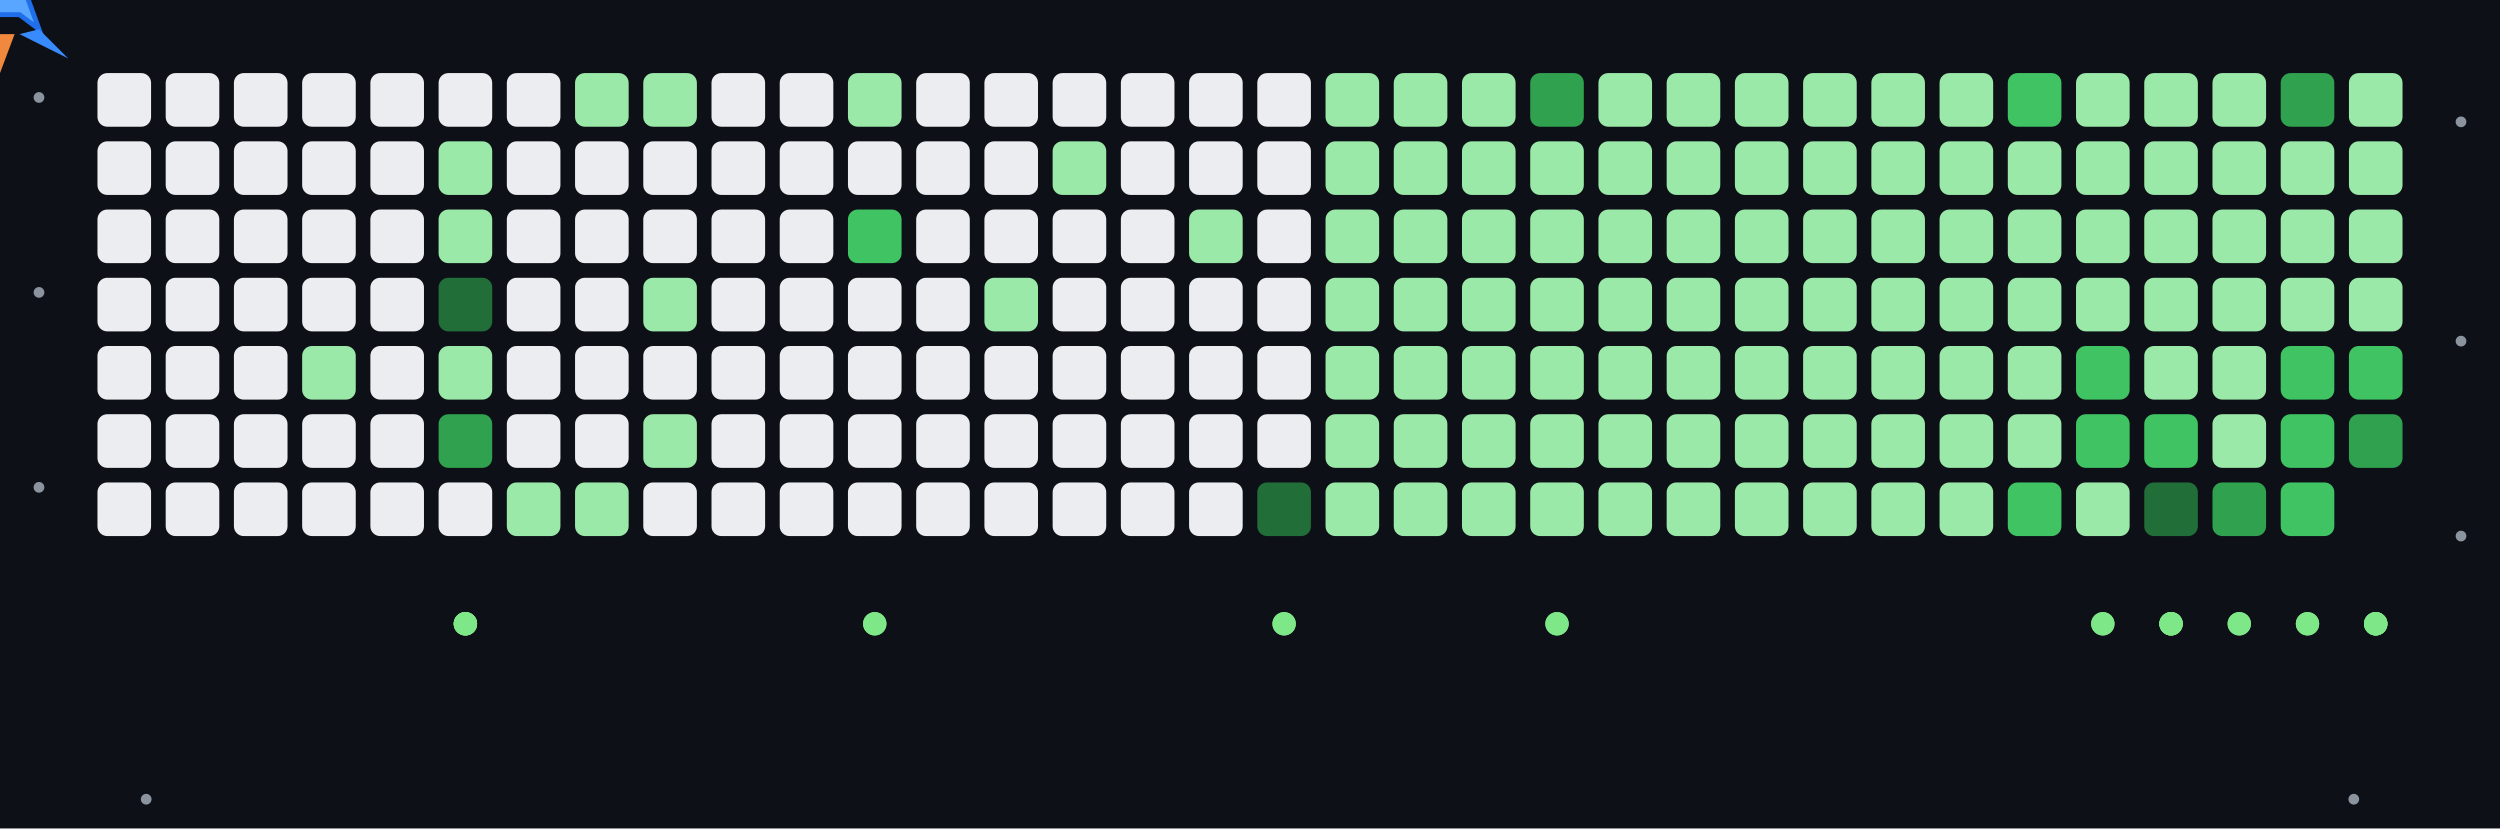
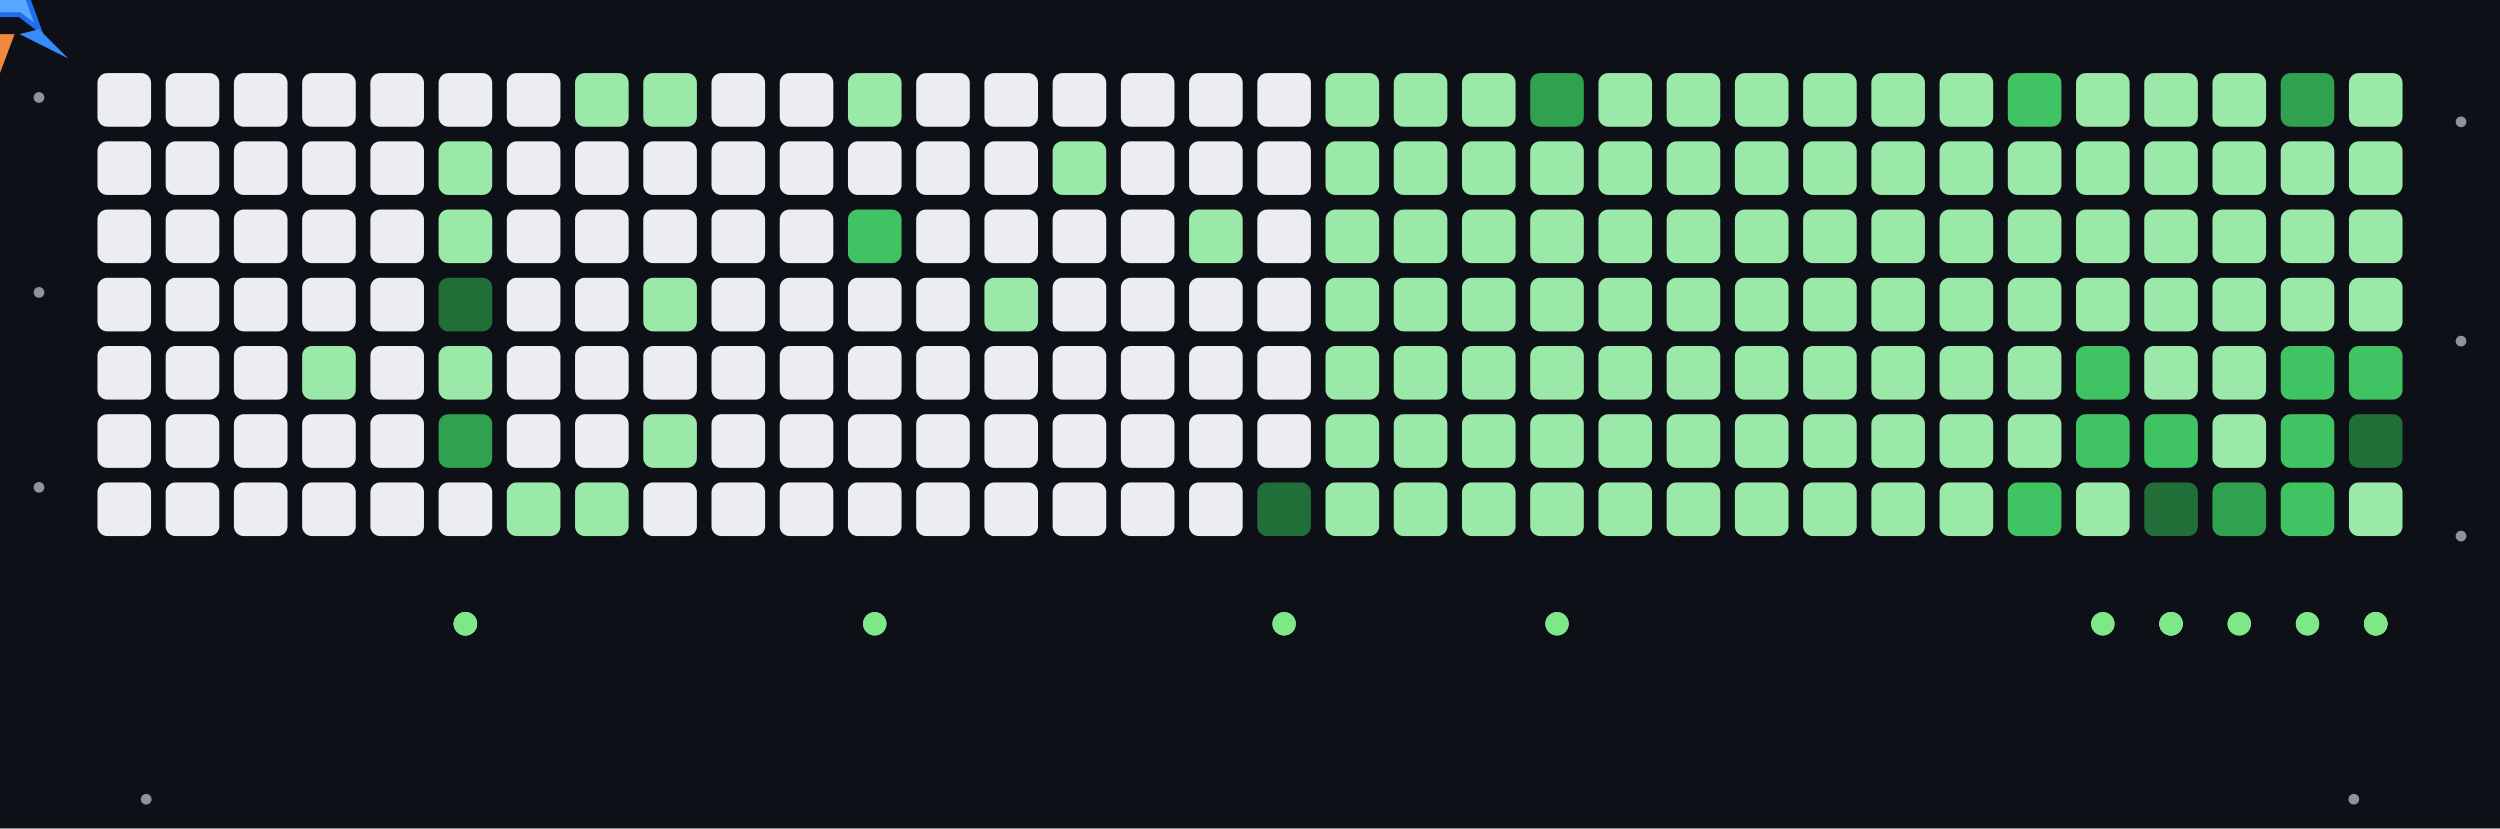
<svg xmlns="http://www.w3.org/2000/svg" viewBox="0 0 513 170">
  <rect x="0" y="0" width="513" height="170" fill="#0d1117" />
  <circle cx="8" cy="20" r="1.1" fill="#8b949e">
    <animate attributeName="opacity" values="0.2;1;0.2" dur="1.2s" repeatCount="indefinite" />
  </circle>
  <circle cx="8" cy="60" r="1.1" fill="#8b949e">
    <animate attributeName="opacity" values="0.2;1;0.2" dur="1.6s" repeatCount="indefinite" />
  </circle>
  <circle cx="8" cy="100" r="1.1" fill="#8b949e">
    <animate attributeName="opacity" values="0.2;1;0.2" dur="2s" repeatCount="indefinite" />
  </circle>
  <circle cx="505" cy="25" r="1.1" fill="#8b949e">
    <animate attributeName="opacity" values="0.2;1;0.2" dur="1.2s" repeatCount="indefinite" />
  </circle>
  <circle cx="505" cy="70" r="1.1" fill="#8b949e">
    <animate attributeName="opacity" values="0.2;1;0.2" dur="1.6s" repeatCount="indefinite" />
  </circle>
  <circle cx="505" cy="110" r="1.1" fill="#8b949e">
    <animate attributeName="opacity" values="0.2;1;0.2" dur="2s" repeatCount="indefinite" />
  </circle>
  <circle cx="30" cy="164" r="1.1" fill="#8b949e">
    <animate attributeName="opacity" values="0.2;1;0.2" dur="1.2s" repeatCount="indefinite" />
  </circle>
  <circle cx="483" cy="164" r="1.1" fill="#8b949e">
    <animate attributeName="opacity" values="0.2;1;0.2" dur="1.6s" repeatCount="indefinite" />
  </circle>
  <g id="grid">
    <rect x="20.00" y="15.00" width="11" height="11" rx="2" ry="2" fill="#ebedf0" />
    <rect x="20.00" y="29.00" width="11" height="11" rx="2" ry="2" fill="#ebedf0" />
    <rect x="20.00" y="43.00" width="11" height="11" rx="2" ry="2" fill="#ebedf0" />
    <rect x="20.00" y="57.00" width="11" height="11" rx="2" ry="2" fill="#ebedf0" />
    <rect x="20.00" y="71.00" width="11" height="11" rx="2" ry="2" fill="#ebedf0" />
    <rect x="20.00" y="85.00" width="11" height="11" rx="2" ry="2" fill="#ebedf0" />
    <rect x="20.00" y="99.00" width="11" height="11" rx="2" ry="2" fill="#ebedf0" />
    <rect x="34.00" y="15.00" width="11" height="11" rx="2" ry="2" fill="#ebedf0" />
    <rect x="34.00" y="29.00" width="11" height="11" rx="2" ry="2" fill="#ebedf0" />
    <rect x="34.00" y="43.00" width="11" height="11" rx="2" ry="2" fill="#ebedf0" />
    <rect x="34.00" y="57.00" width="11" height="11" rx="2" ry="2" fill="#ebedf0" />
    <rect x="34.00" y="71.00" width="11" height="11" rx="2" ry="2" fill="#ebedf0" />
    <rect x="34.00" y="85.00" width="11" height="11" rx="2" ry="2" fill="#ebedf0" />
    <rect x="34.00" y="99.00" width="11" height="11" rx="2" ry="2" fill="#ebedf0" />
    <rect x="48.00" y="15.00" width="11" height="11" rx="2" ry="2" fill="#ebedf0" />
    <rect x="48.00" y="29.00" width="11" height="11" rx="2" ry="2" fill="#ebedf0" />
    <rect x="48.00" y="43.00" width="11" height="11" rx="2" ry="2" fill="#ebedf0" />
    <rect x="48.00" y="57.00" width="11" height="11" rx="2" ry="2" fill="#ebedf0" />
    <rect x="48.00" y="71.00" width="11" height="11" rx="2" ry="2" fill="#ebedf0" />
    <rect x="48.00" y="85.00" width="11" height="11" rx="2" ry="2" fill="#ebedf0" />
    <rect x="48.00" y="99.00" width="11" height="11" rx="2" ry="2" fill="#ebedf0" />
    <rect x="62.00" y="15.00" width="11" height="11" rx="2" ry="2" fill="#ebedf0" />
    <rect x="62.00" y="29.00" width="11" height="11" rx="2" ry="2" fill="#ebedf0" />
    <rect x="62.00" y="43.00" width="11" height="11" rx="2" ry="2" fill="#ebedf0" />
    <rect x="62.00" y="57.00" width="11" height="11" rx="2" ry="2" fill="#ebedf0" />
    <rect x="62.00" y="71.00" width="11" height="11" rx="2" ry="2" fill="#9be9a8" />
    <rect x="62.00" y="85.00" width="11" height="11" rx="2" ry="2" fill="#ebedf0" />
    <rect x="62.00" y="99.00" width="11" height="11" rx="2" ry="2" fill="#ebedf0" />
    <rect x="76.00" y="15.00" width="11" height="11" rx="2" ry="2" fill="#ebedf0" />
    <rect x="76.00" y="29.00" width="11" height="11" rx="2" ry="2" fill="#ebedf0" />
    <rect x="76.00" y="43.00" width="11" height="11" rx="2" ry="2" fill="#ebedf0" />
    <rect x="76.00" y="57.00" width="11" height="11" rx="2" ry="2" fill="#ebedf0" />
    <rect x="76.00" y="71.00" width="11" height="11" rx="2" ry="2" fill="#ebedf0" />
    <rect x="76.00" y="85.00" width="11" height="11" rx="2" ry="2" fill="#ebedf0" />
    <rect x="76.00" y="99.00" width="11" height="11" rx="2" ry="2" fill="#ebedf0" />
    <rect x="90.00" y="15.00" width="11" height="11" rx="2" ry="2" fill="#ebedf0" />
    <rect x="90.00" y="29.00" width="11" height="11" rx="2" ry="2" fill="#9be9a8" />
    <rect x="90.00" y="43.00" width="11" height="11" rx="2" ry="2" fill="#9be9a8" />
    <rect x="90.00" y="57.00" width="11" height="11" rx="2" ry="2" fill="#216e39">
      <animate attributeName="fill" dur="20s" repeatCount="indefinite" keyTimes="0;0.09;0.096;0.91;0.916;1" values="#216e39;#216e39;#39d353;#216e39;#39d353;#216e39" />
    </rect>
    <rect x="90.00" y="71.00" width="11" height="11" rx="2" ry="2" fill="#9be9a8" />
    <rect x="90.00" y="85.00" width="11" height="11" rx="2" ry="2" fill="#30a14e">
      <animate attributeName="fill" dur="20s" repeatCount="indefinite" keyTimes="0;0.09;0.096;0.91;0.916;1" values="#30a14e;#30a14e;#39d353;#30a14e;#39d353;#30a14e" />
    </rect>
    <rect x="90.00" y="99.00" width="11" height="11" rx="2" ry="2" fill="#ebedf0" />
    <rect x="104.00" y="15.00" width="11" height="11" rx="2" ry="2" fill="#ebedf0" />
    <rect x="104.00" y="29.00" width="11" height="11" rx="2" ry="2" fill="#ebedf0" />
    <rect x="104.00" y="43.00" width="11" height="11" rx="2" ry="2" fill="#ebedf0" />
    <rect x="104.00" y="57.00" width="11" height="11" rx="2" ry="2" fill="#ebedf0" />
    <rect x="104.00" y="71.00" width="11" height="11" rx="2" ry="2" fill="#ebedf0" />
    <rect x="104.00" y="85.00" width="11" height="11" rx="2" ry="2" fill="#ebedf0" />
    <rect x="104.00" y="99.00" width="11" height="11" rx="2" ry="2" fill="#9be9a8" />
    <rect x="118.00" y="15.00" width="11" height="11" rx="2" ry="2" fill="#9be9a8" />
    <rect x="118.00" y="29.00" width="11" height="11" rx="2" ry="2" fill="#ebedf0" />
    <rect x="118.00" y="43.00" width="11" height="11" rx="2" ry="2" fill="#ebedf0" />
    <rect x="118.00" y="57.00" width="11" height="11" rx="2" ry="2" fill="#ebedf0" />
    <rect x="118.00" y="71.00" width="11" height="11" rx="2" ry="2" fill="#ebedf0" />
    <rect x="118.00" y="85.00" width="11" height="11" rx="2" ry="2" fill="#ebedf0" />
    <rect x="118.00" y="99.00" width="11" height="11" rx="2" ry="2" fill="#9be9a8" />
    <rect x="132.00" y="15.00" width="11" height="11" rx="2" ry="2" fill="#9be9a8" />
    <rect x="132.00" y="29.00" width="11" height="11" rx="2" ry="2" fill="#ebedf0" />
    <rect x="132.00" y="43.00" width="11" height="11" rx="2" ry="2" fill="#ebedf0" />
    <rect x="132.00" y="57.00" width="11" height="11" rx="2" ry="2" fill="#9be9a8" />
    <rect x="132.00" y="71.00" width="11" height="11" rx="2" ry="2" fill="#ebedf0" />
    <rect x="132.00" y="85.00" width="11" height="11" rx="2" ry="2" fill="#9be9a8" />
    <rect x="132.00" y="99.00" width="11" height="11" rx="2" ry="2" fill="#ebedf0" />
    <rect x="146.00" y="15.00" width="11" height="11" rx="2" ry="2" fill="#ebedf0" />
    <rect x="146.00" y="29.00" width="11" height="11" rx="2" ry="2" fill="#ebedf0" />
    <rect x="146.00" y="43.00" width="11" height="11" rx="2" ry="2" fill="#ebedf0" />
    <rect x="146.00" y="57.00" width="11" height="11" rx="2" ry="2" fill="#ebedf0" />
    <rect x="146.00" y="71.00" width="11" height="11" rx="2" ry="2" fill="#ebedf0" />
    <rect x="146.00" y="85.00" width="11" height="11" rx="2" ry="2" fill="#ebedf0" />
    <rect x="146.00" y="99.00" width="11" height="11" rx="2" ry="2" fill="#ebedf0" />
    <rect x="160.00" y="15.00" width="11" height="11" rx="2" ry="2" fill="#ebedf0" />
    <rect x="160.00" y="29.00" width="11" height="11" rx="2" ry="2" fill="#ebedf0" />
    <rect x="160.00" y="43.00" width="11" height="11" rx="2" ry="2" fill="#ebedf0" />
    <rect x="160.00" y="57.00" width="11" height="11" rx="2" ry="2" fill="#ebedf0" />
    <rect x="160.00" y="71.00" width="11" height="11" rx="2" ry="2" fill="#ebedf0" />
    <rect x="160.00" y="85.00" width="11" height="11" rx="2" ry="2" fill="#ebedf0" />
    <rect x="160.00" y="99.00" width="11" height="11" rx="2" ry="2" fill="#ebedf0" />
    <rect x="174.00" y="15.00" width="11" height="11" rx="2" ry="2" fill="#9be9a8" />
    <rect x="174.00" y="29.00" width="11" height="11" rx="2" ry="2" fill="#ebedf0" />
    <rect x="174.00" y="43.00" width="11" height="11" rx="2" ry="2" fill="#40c463">
      <animate attributeName="fill" dur="20s" repeatCount="indefinite" keyTimes="0;0.173;0.179;0.827;0.833;1" values="#40c463;#40c463;#39d353;#40c463;#39d353;#40c463" />
    </rect>
    <rect x="174.00" y="57.00" width="11" height="11" rx="2" ry="2" fill="#ebedf0" />
    <rect x="174.00" y="71.00" width="11" height="11" rx="2" ry="2" fill="#ebedf0" />
    <rect x="174.00" y="85.00" width="11" height="11" rx="2" ry="2" fill="#ebedf0" />
    <rect x="174.00" y="99.00" width="11" height="11" rx="2" ry="2" fill="#ebedf0" />
    <rect x="188.00" y="15.00" width="11" height="11" rx="2" ry="2" fill="#ebedf0" />
    <rect x="188.00" y="29.00" width="11" height="11" rx="2" ry="2" fill="#ebedf0" />
    <rect x="188.00" y="43.00" width="11" height="11" rx="2" ry="2" fill="#ebedf0" />
    <rect x="188.00" y="57.00" width="11" height="11" rx="2" ry="2" fill="#ebedf0" />
    <rect x="188.00" y="71.00" width="11" height="11" rx="2" ry="2" fill="#ebedf0" />
    <rect x="188.00" y="85.00" width="11" height="11" rx="2" ry="2" fill="#ebedf0" />
    <rect x="188.00" y="99.00" width="11" height="11" rx="2" ry="2" fill="#ebedf0" />
    <rect x="202.00" y="15.00" width="11" height="11" rx="2" ry="2" fill="#ebedf0" />
    <rect x="202.00" y="29.00" width="11" height="11" rx="2" ry="2" fill="#ebedf0" />
    <rect x="202.00" y="43.00" width="11" height="11" rx="2" ry="2" fill="#ebedf0" />
    <rect x="202.00" y="57.00" width="11" height="11" rx="2" ry="2" fill="#9be9a8" />
    <rect x="202.00" y="71.00" width="11" height="11" rx="2" ry="2" fill="#ebedf0" />
    <rect x="202.00" y="85.00" width="11" height="11" rx="2" ry="2" fill="#ebedf0" />
    <rect x="202.00" y="99.00" width="11" height="11" rx="2" ry="2" fill="#ebedf0" />
    <rect x="216.00" y="15.00" width="11" height="11" rx="2" ry="2" fill="#ebedf0" />
    <rect x="216.00" y="29.00" width="11" height="11" rx="2" ry="2" fill="#9be9a8" />
    <rect x="216.00" y="43.00" width="11" height="11" rx="2" ry="2" fill="#ebedf0" />
    <rect x="216.00" y="57.00" width="11" height="11" rx="2" ry="2" fill="#ebedf0" />
    <rect x="216.00" y="71.00" width="11" height="11" rx="2" ry="2" fill="#ebedf0" />
    <rect x="216.00" y="85.00" width="11" height="11" rx="2" ry="2" fill="#ebedf0" />
    <rect x="216.00" y="99.00" width="11" height="11" rx="2" ry="2" fill="#ebedf0" />
    <rect x="230.00" y="15.00" width="11" height="11" rx="2" ry="2" fill="#ebedf0" />
    <rect x="230.00" y="29.00" width="11" height="11" rx="2" ry="2" fill="#ebedf0" />
    <rect x="230.00" y="43.00" width="11" height="11" rx="2" ry="2" fill="#ebedf0" />
    <rect x="230.00" y="57.00" width="11" height="11" rx="2" ry="2" fill="#ebedf0" />
    <rect x="230.00" y="71.00" width="11" height="11" rx="2" ry="2" fill="#ebedf0" />
    <rect x="230.00" y="85.00" width="11" height="11" rx="2" ry="2" fill="#ebedf0" />
    <rect x="230.00" y="99.00" width="11" height="11" rx="2" ry="2" fill="#ebedf0" />
    <rect x="244.00" y="15.00" width="11" height="11" rx="2" ry="2" fill="#ebedf0" />
    <rect x="244.00" y="29.00" width="11" height="11" rx="2" ry="2" fill="#ebedf0" />
    <rect x="244.00" y="43.00" width="11" height="11" rx="2" ry="2" fill="#9be9a8" />
    <rect x="244.00" y="57.00" width="11" height="11" rx="2" ry="2" fill="#ebedf0" />
    <rect x="244.00" y="71.00" width="11" height="11" rx="2" ry="2" fill="#ebedf0" />
    <rect x="244.00" y="85.00" width="11" height="11" rx="2" ry="2" fill="#ebedf0" />
    <rect x="244.00" y="99.00" width="11" height="11" rx="2" ry="2" fill="#ebedf0" />
    <rect x="258.00" y="15.00" width="11" height="11" rx="2" ry="2" fill="#ebedf0" />
    <rect x="258.00" y="29.00" width="11" height="11" rx="2" ry="2" fill="#ebedf0" />
    <rect x="258.00" y="43.00" width="11" height="11" rx="2" ry="2" fill="#ebedf0" />
    <rect x="258.00" y="57.00" width="11" height="11" rx="2" ry="2" fill="#ebedf0" />
    <rect x="258.00" y="71.00" width="11" height="11" rx="2" ry="2" fill="#ebedf0" />
    <rect x="258.00" y="85.00" width="11" height="11" rx="2" ry="2" fill="#ebedf0" />
    <rect x="258.00" y="99.00" width="11" height="11" rx="2" ry="2" fill="#216e39">
      <animate attributeName="fill" dur="20s" repeatCount="indefinite" keyTimes="0;0.257;0.263;0.743;0.749;1" values="#216e39;#216e39;#39d353;#216e39;#39d353;#216e39" />
    </rect>
    <rect x="272.00" y="15.00" width="11" height="11" rx="2" ry="2" fill="#9be9a8" />
    <rect x="272.00" y="29.00" width="11" height="11" rx="2" ry="2" fill="#9be9a8" />
    <rect x="272.00" y="43.00" width="11" height="11" rx="2" ry="2" fill="#9be9a8" />
    <rect x="272.00" y="57.00" width="11" height="11" rx="2" ry="2" fill="#9be9a8" />
    <rect x="272.00" y="71.00" width="11" height="11" rx="2" ry="2" fill="#9be9a8" />
    <rect x="272.00" y="85.00" width="11" height="11" rx="2" ry="2" fill="#9be9a8" />
    <rect x="272.00" y="99.00" width="11" height="11" rx="2" ry="2" fill="#9be9a8" />
    <rect x="286.00" y="15.00" width="11" height="11" rx="2" ry="2" fill="#9be9a8" />
    <rect x="286.00" y="29.00" width="11" height="11" rx="2" ry="2" fill="#9be9a8" />
    <rect x="286.00" y="43.00" width="11" height="11" rx="2" ry="2" fill="#9be9a8" />
    <rect x="286.00" y="57.00" width="11" height="11" rx="2" ry="2" fill="#9be9a8" />
    <rect x="286.00" y="71.00" width="11" height="11" rx="2" ry="2" fill="#9be9a8" />
    <rect x="286.00" y="85.00" width="11" height="11" rx="2" ry="2" fill="#9be9a8" />
    <rect x="286.00" y="99.00" width="11" height="11" rx="2" ry="2" fill="#9be9a8" />
    <rect x="300.00" y="15.00" width="11" height="11" rx="2" ry="2" fill="#9be9a8" />
    <rect x="300.00" y="29.00" width="11" height="11" rx="2" ry="2" fill="#9be9a8" />
    <rect x="300.00" y="43.00" width="11" height="11" rx="2" ry="2" fill="#9be9a8" />
    <rect x="300.00" y="57.00" width="11" height="11" rx="2" ry="2" fill="#9be9a8" />
    <rect x="300.00" y="71.00" width="11" height="11" rx="2" ry="2" fill="#9be9a8" />
    <rect x="300.00" y="85.00" width="11" height="11" rx="2" ry="2" fill="#9be9a8" />
    <rect x="300.00" y="99.00" width="11" height="11" rx="2" ry="2" fill="#9be9a8" />
    <rect x="314.00" y="15.00" width="11" height="11" rx="2" ry="2" fill="#30a14e">
      <animate attributeName="fill" dur="20s" repeatCount="indefinite" keyTimes="0;0.313;0.319;0.687;0.693;1" values="#30a14e;#30a14e;#39d353;#30a14e;#39d353;#30a14e" />
    </rect>
    <rect x="314.00" y="29.00" width="11" height="11" rx="2" ry="2" fill="#9be9a8" />
    <rect x="314.00" y="43.00" width="11" height="11" rx="2" ry="2" fill="#9be9a8" />
    <rect x="314.00" y="57.00" width="11" height="11" rx="2" ry="2" fill="#9be9a8" />
    <rect x="314.00" y="71.00" width="11" height="11" rx="2" ry="2" fill="#9be9a8" />
    <rect x="314.00" y="85.00" width="11" height="11" rx="2" ry="2" fill="#9be9a8" />
    <rect x="314.00" y="99.00" width="11" height="11" rx="2" ry="2" fill="#9be9a8" />
    <rect x="328.00" y="15.00" width="11" height="11" rx="2" ry="2" fill="#9be9a8" />
    <rect x="328.00" y="29.00" width="11" height="11" rx="2" ry="2" fill="#9be9a8" />
    <rect x="328.00" y="43.00" width="11" height="11" rx="2" ry="2" fill="#9be9a8" />
    <rect x="328.00" y="57.00" width="11" height="11" rx="2" ry="2" fill="#9be9a8" />
    <rect x="328.00" y="71.00" width="11" height="11" rx="2" ry="2" fill="#9be9a8" />
    <rect x="328.00" y="85.00" width="11" height="11" rx="2" ry="2" fill="#9be9a8" />
    <rect x="328.00" y="99.00" width="11" height="11" rx="2" ry="2" fill="#9be9a8" />
    <rect x="342.00" y="15.00" width="11" height="11" rx="2" ry="2" fill="#9be9a8" />
    <rect x="342.00" y="29.00" width="11" height="11" rx="2" ry="2" fill="#9be9a8" />
    <rect x="342.00" y="43.00" width="11" height="11" rx="2" ry="2" fill="#9be9a8" />
    <rect x="342.00" y="57.00" width="11" height="11" rx="2" ry="2" fill="#9be9a8" />
    <rect x="342.00" y="71.00" width="11" height="11" rx="2" ry="2" fill="#9be9a8" />
    <rect x="342.00" y="85.00" width="11" height="11" rx="2" ry="2" fill="#9be9a8" />
    <rect x="342.00" y="99.00" width="11" height="11" rx="2" ry="2" fill="#9be9a8" />
    <rect x="356.00" y="15.00" width="11" height="11" rx="2" ry="2" fill="#9be9a8" />
    <rect x="356.00" y="29.00" width="11" height="11" rx="2" ry="2" fill="#9be9a8" />
    <rect x="356.00" y="43.00" width="11" height="11" rx="2" ry="2" fill="#9be9a8" />
    <rect x="356.00" y="57.00" width="11" height="11" rx="2" ry="2" fill="#9be9a8" />
    <rect x="356.00" y="71.00" width="11" height="11" rx="2" ry="2" fill="#9be9a8" />
    <rect x="356.00" y="85.00" width="11" height="11" rx="2" ry="2" fill="#9be9a8" />
    <rect x="356.00" y="99.00" width="11" height="11" rx="2" ry="2" fill="#9be9a8" />
    <rect x="370.00" y="15.00" width="11" height="11" rx="2" ry="2" fill="#9be9a8" />
    <rect x="370.00" y="29.00" width="11" height="11" rx="2" ry="2" fill="#9be9a8" />
    <rect x="370.00" y="43.00" width="11" height="11" rx="2" ry="2" fill="#9be9a8" />
    <rect x="370.00" y="57.00" width="11" height="11" rx="2" ry="2" fill="#9be9a8" />
    <rect x="370.00" y="71.00" width="11" height="11" rx="2" ry="2" fill="#9be9a8" />
    <rect x="370.00" y="85.00" width="11" height="11" rx="2" ry="2" fill="#9be9a8" />
    <rect x="370.00" y="99.00" width="11" height="11" rx="2" ry="2" fill="#9be9a8" />
    <rect x="384.00" y="15.00" width="11" height="11" rx="2" ry="2" fill="#9be9a8" />
    <rect x="384.00" y="29.00" width="11" height="11" rx="2" ry="2" fill="#9be9a8" />
    <rect x="384.00" y="43.00" width="11" height="11" rx="2" ry="2" fill="#9be9a8" />
    <rect x="384.00" y="57.00" width="11" height="11" rx="2" ry="2" fill="#9be9a8" />
    <rect x="384.00" y="71.00" width="11" height="11" rx="2" ry="2" fill="#9be9a8" />
    <rect x="384.00" y="85.00" width="11" height="11" rx="2" ry="2" fill="#9be9a8" />
    <rect x="384.00" y="99.00" width="11" height="11" rx="2" ry="2" fill="#9be9a8" />
    <rect x="398.00" y="15.00" width="11" height="11" rx="2" ry="2" fill="#9be9a8" />
    <rect x="398.00" y="29.00" width="11" height="11" rx="2" ry="2" fill="#9be9a8" />
    <rect x="398.00" y="43.00" width="11" height="11" rx="2" ry="2" fill="#9be9a8" />
    <rect x="398.00" y="57.00" width="11" height="11" rx="2" ry="2" fill="#9be9a8" />
    <rect x="398.00" y="71.00" width="11" height="11" rx="2" ry="2" fill="#9be9a8" />
    <rect x="398.00" y="85.00" width="11" height="11" rx="2" ry="2" fill="#9be9a8" />
    <rect x="398.00" y="99.00" width="11" height="11" rx="2" ry="2" fill="#9be9a8" />
    <rect x="412.00" y="15.00" width="11" height="11" rx="2" ry="2" fill="#40c463" />
    <rect x="412.00" y="29.00" width="11" height="11" rx="2" ry="2" fill="#9be9a8" />
    <rect x="412.00" y="43.00" width="11" height="11" rx="2" ry="2" fill="#9be9a8" />
    <rect x="412.00" y="57.00" width="11" height="11" rx="2" ry="2" fill="#9be9a8" />
    <rect x="412.00" y="71.00" width="11" height="11" rx="2" ry="2" fill="#9be9a8" />
    <rect x="412.00" y="85.00" width="11" height="11" rx="2" ry="2" fill="#9be9a8" />
    <rect x="412.00" y="99.00" width="11" height="11" rx="2" ry="2" fill="#40c463" />
    <rect x="426.00" y="15.00" width="11" height="11" rx="2" ry="2" fill="#9be9a8" />
    <rect x="426.00" y="29.00" width="11" height="11" rx="2" ry="2" fill="#9be9a8" />
    <rect x="426.00" y="43.00" width="11" height="11" rx="2" ry="2" fill="#9be9a8" />
    <rect x="426.00" y="57.00" width="11" height="11" rx="2" ry="2" fill="#9be9a8" />
    <rect x="426.00" y="71.00" width="11" height="11" rx="2" ry="2" fill="#40c463">
      <animate attributeName="fill" dur="20s" repeatCount="indefinite" keyTimes="0;0.424;0.43;0.576;0.582;1" values="#40c463;#40c463;#39d353;#40c463;#39d353;#40c463" />
    </rect>
    <rect x="426.00" y="85.00" width="11" height="11" rx="2" ry="2" fill="#40c463" />
    <rect x="426.00" y="99.00" width="11" height="11" rx="2" ry="2" fill="#9be9a8" />
    <rect x="440.00" y="15.00" width="11" height="11" rx="2" ry="2" fill="#9be9a8" />
    <rect x="440.00" y="29.00" width="11" height="11" rx="2" ry="2" fill="#9be9a8" />
    <rect x="440.00" y="43.00" width="11" height="11" rx="2" ry="2" fill="#9be9a8" />
    <rect x="440.00" y="57.00" width="11" height="11" rx="2" ry="2" fill="#9be9a8" />
    <rect x="440.00" y="71.00" width="11" height="11" rx="2" ry="2" fill="#9be9a8" />
    <rect x="440.00" y="85.00" width="11" height="11" rx="2" ry="2" fill="#40c463">
      <animate attributeName="fill" dur="20s" repeatCount="indefinite" keyTimes="0;0.438;0.444;0.562;0.568;1" values="#40c463;#40c463;#39d353;#40c463;#39d353;#40c463" />
    </rect>
    <rect x="440.00" y="99.00" width="11" height="11" rx="2" ry="2" fill="#216e39">
      <animate attributeName="fill" dur="20s" repeatCount="indefinite" keyTimes="0;0.438;0.444;0.562;0.568;1" values="#216e39;#216e39;#39d353;#216e39;#39d353;#216e39" />
    </rect>
    <rect x="454.00" y="15.00" width="11" height="11" rx="2" ry="2" fill="#9be9a8" />
    <rect x="454.00" y="29.00" width="11" height="11" rx="2" ry="2" fill="#9be9a8" />
    <rect x="454.00" y="43.00" width="11" height="11" rx="2" ry="2" fill="#9be9a8" />
    <rect x="454.00" y="57.00" width="11" height="11" rx="2" ry="2" fill="#9be9a8" />
    <rect x="454.00" y="71.00" width="11" height="11" rx="2" ry="2" fill="#9be9a8" />
    <rect x="454.00" y="85.00" width="11" height="11" rx="2" ry="2" fill="#9be9a8" />
    <rect x="454.00" y="99.00" width="11" height="11" rx="2" ry="2" fill="#30a14e">
      <animate attributeName="fill" dur="20s" repeatCount="indefinite" keyTimes="0;0.452;0.458;0.548;0.554;1" values="#30a14e;#30a14e;#39d353;#30a14e;#39d353;#30a14e" />
    </rect>
    <rect x="468.00" y="15.00" width="11" height="11" rx="2" ry="2" fill="#30a14e">
      <animate attributeName="fill" dur="20s" repeatCount="indefinite" keyTimes="0;0.466;0.472;0.534;0.54;1" values="#30a14e;#30a14e;#39d353;#30a14e;#39d353;#30a14e" />
    </rect>
    <rect x="468.00" y="29.00" width="11" height="11" rx="2" ry="2" fill="#9be9a8" />
    <rect x="468.00" y="43.00" width="11" height="11" rx="2" ry="2" fill="#9be9a8" />
    <rect x="468.00" y="57.00" width="11" height="11" rx="2" ry="2" fill="#9be9a8" />
    <rect x="468.00" y="71.00" width="11" height="11" rx="2" ry="2" fill="#40c463" />
    <rect x="468.00" y="85.00" width="11" height="11" rx="2" ry="2" fill="#40c463" />
    <rect x="468.00" y="99.00" width="11" height="11" rx="2" ry="2" fill="#40c463" />
    <rect x="482.00" y="15.00" width="11" height="11" rx="2" ry="2" fill="#9be9a8" />
    <rect x="482.00" y="29.00" width="11" height="11" rx="2" ry="2" fill="#9be9a8" />
    <rect x="482.00" y="43.00" width="11" height="11" rx="2" ry="2" fill="#9be9a8" />
    <rect x="482.00" y="57.00" width="11" height="11" rx="2" ry="2" fill="#9be9a8" />
    <rect x="482.00" y="71.00" width="11" height="11" rx="2" ry="2" fill="#40c463">
      <animate attributeName="fill" dur="20s" repeatCount="indefinite" keyTimes="0;0.48;0.486;0.52;0.526;1" values="#40c463;#40c463;#39d353;#40c463;#39d353;#40c463" />
    </rect>
-     <rect x="482.00" y="85.00" width="11" height="11" rx="2" ry="2" fill="#30a14e">
-       <animate attributeName="fill" dur="20s" repeatCount="indefinite" keyTimes="0;0.48;0.486;0.52;0.526;1" values="#30a14e;#30a14e;#39d353;#30a14e;#39d353;#30a14e" />
-     </rect>
+     <rect x="482.00" y="85.00" width="11" height="11" rx="2" ry="2" fill="#216e39">
+       <animate attributeName="fill" dur="20s" repeatCount="indefinite" keyTimes="0;0.48;0.486;0.52;0.526;1" values="#216e39;#216e39;#39d353;#216e39;#39d353;#216e39" />
+     </rect>
+     <rect x="482.00" y="99.00" width="11" height="11" rx="2" ry="2" fill="#9be9a8" />
  </g>
  <g id="bullets">
    <circle cx="95.5" cy="128" r="2.4" fill="#7ee787">
      <animate attributeName="cy" dur="20s" repeatCount="indefinite" keyTimes="0;0.072;0.09;1" values="128;128;62.5;62.5" />
      <animate attributeName="opacity" dur="20s" repeatCount="indefinite" keyTimes="0;0.072;0.09;0.096;1" values="0;1;1;0;0" />
    </circle>
    <circle cx="95.5" cy="128" r="2.4" fill="#7ee787">
      <animate attributeName="cy" dur="20s" repeatCount="indefinite" keyTimes="0;0.072;0.09;1" values="128;128;90.5;90.5" />
      <animate attributeName="opacity" dur="20s" repeatCount="indefinite" keyTimes="0;0.072;0.09;0.096;1" values="0;1;1;0;0" />
    </circle>
    <circle cx="179.5" cy="128" r="2.4" fill="#7ee787">
      <animate attributeName="cy" dur="20s" repeatCount="indefinite" keyTimes="0;0.155;0.173;1" values="128;128;48.5;48.5" />
      <animate attributeName="opacity" dur="20s" repeatCount="indefinite" keyTimes="0;0.155;0.173;0.179;1" values="0;1;1;0;0" />
    </circle>
    <circle cx="263.5" cy="128" r="2.4" fill="#7ee787">
      <animate attributeName="cy" dur="20s" repeatCount="indefinite" keyTimes="0;0.239;0.257;1" values="128;128;104.5;104.5" />
      <animate attributeName="opacity" dur="20s" repeatCount="indefinite" keyTimes="0;0.239;0.257;0.263;1" values="0;1;1;0;0" />
    </circle>
    <circle cx="319.5" cy="128" r="2.4" fill="#7ee787">
      <animate attributeName="cy" dur="20s" repeatCount="indefinite" keyTimes="0;0.295;0.313;1" values="128;128;20.5;20.5" />
      <animate attributeName="opacity" dur="20s" repeatCount="indefinite" keyTimes="0;0.295;0.313;0.319;1" values="0;1;1;0;0" />
    </circle>
    <circle cx="431.5" cy="128" r="2.4" fill="#7ee787">
      <animate attributeName="cy" dur="20s" repeatCount="indefinite" keyTimes="0;0.406;0.424;1" values="128;128;76.5;76.5" />
      <animate attributeName="opacity" dur="20s" repeatCount="indefinite" keyTimes="0;0.406;0.424;0.43;1" values="0;1;1;0;0" />
    </circle>
    <circle cx="445.5" cy="128" r="2.4" fill="#7ee787">
      <animate attributeName="cy" dur="20s" repeatCount="indefinite" keyTimes="0;0.42;0.438;1" values="128;128;90.5;90.5" />
      <animate attributeName="opacity" dur="20s" repeatCount="indefinite" keyTimes="0;0.42;0.438;0.444;1" values="0;1;1;0;0" />
    </circle>
    <circle cx="445.5" cy="128" r="2.4" fill="#7ee787">
      <animate attributeName="cy" dur="20s" repeatCount="indefinite" keyTimes="0;0.42;0.438;1" values="128;128;104.5;104.5" />
      <animate attributeName="opacity" dur="20s" repeatCount="indefinite" keyTimes="0;0.42;0.438;0.444;1" values="0;1;1;0;0" />
    </circle>
    <circle cx="459.5" cy="128" r="2.4" fill="#7ee787">
      <animate attributeName="cy" dur="20s" repeatCount="indefinite" keyTimes="0;0.434;0.452;1" values="128;128;104.5;104.5" />
      <animate attributeName="opacity" dur="20s" repeatCount="indefinite" keyTimes="0;0.434;0.452;0.458;1" values="0;1;1;0;0" />
    </circle>
    <circle cx="473.5" cy="128" r="2.4" fill="#7ee787">
      <animate attributeName="cy" dur="20s" repeatCount="indefinite" keyTimes="0;0.448;0.466;1" values="128;128;20.5;20.5" />
      <animate attributeName="opacity" dur="20s" repeatCount="indefinite" keyTimes="0;0.448;0.466;0.472;1" values="0;1;1;0;0" />
    </circle>
    <circle cx="487.5" cy="128" r="2.4" fill="#7ee787">
      <animate attributeName="cy" dur="20s" repeatCount="indefinite" keyTimes="0;0.462;0.48;1" values="128;128;76.5;76.5" />
      <animate attributeName="opacity" dur="20s" repeatCount="indefinite" keyTimes="0;0.462;0.48;0.486;1" values="0;1;1;0;0" />
    </circle>
    <circle cx="487.5" cy="128" r="2.4" fill="#7ee787">
      <animate attributeName="cy" dur="20s" repeatCount="indefinite" keyTimes="0;0.462;0.48;1" values="128;128;90.5;90.5" />
      <animate attributeName="opacity" dur="20s" repeatCount="indefinite" keyTimes="0;0.462;0.48;0.486;1" values="0;1;1;0;0" />
    </circle>
    <circle cx="487.5" cy="128" r="2.4" fill="#7ee787">
      <animate attributeName="cy" dur="20s" repeatCount="indefinite" keyTimes="0;0.502;0.52;1" values="128;128;90.5;90.5" />
      <animate attributeName="opacity" dur="20s" repeatCount="indefinite" keyTimes="0;0.502;0.52;0.526;1" values="0;1;1;0;0" />
    </circle>
    <circle cx="487.5" cy="128" r="2.4" fill="#7ee787">
      <animate attributeName="cy" dur="20s" repeatCount="indefinite" keyTimes="0;0.502;0.52;1" values="128;128;76.5;76.5" />
      <animate attributeName="opacity" dur="20s" repeatCount="indefinite" keyTimes="0;0.502;0.52;0.526;1" values="0;1;1;0;0" />
    </circle>
    <circle cx="473.5" cy="128" r="2.4" fill="#7ee787">
      <animate attributeName="cy" dur="20s" repeatCount="indefinite" keyTimes="0;0.516;0.534;1" values="128;128;20.5;20.5" />
      <animate attributeName="opacity" dur="20s" repeatCount="indefinite" keyTimes="0;0.516;0.534;0.54;1" values="0;1;1;0;0" />
    </circle>
    <circle cx="459.5" cy="128" r="2.4" fill="#7ee787">
      <animate attributeName="cy" dur="20s" repeatCount="indefinite" keyTimes="0;0.53;0.548;1" values="128;128;104.5;104.5" />
      <animate attributeName="opacity" dur="20s" repeatCount="indefinite" keyTimes="0;0.53;0.548;0.554;1" values="0;1;1;0;0" />
    </circle>
    <circle cx="445.5" cy="128" r="2.4" fill="#7ee787">
      <animate attributeName="cy" dur="20s" repeatCount="indefinite" keyTimes="0;0.544;0.562;1" values="128;128;104.5;104.5" />
      <animate attributeName="opacity" dur="20s" repeatCount="indefinite" keyTimes="0;0.544;0.562;0.568;1" values="0;1;1;0;0" />
    </circle>
    <circle cx="445.5" cy="128" r="2.4" fill="#7ee787">
      <animate attributeName="cy" dur="20s" repeatCount="indefinite" keyTimes="0;0.544;0.562;1" values="128;128;90.5;90.5" />
      <animate attributeName="opacity" dur="20s" repeatCount="indefinite" keyTimes="0;0.544;0.562;0.568;1" values="0;1;1;0;0" />
    </circle>
    <circle cx="431.5" cy="128" r="2.4" fill="#7ee787">
      <animate attributeName="cy" dur="20s" repeatCount="indefinite" keyTimes="0;0.558;0.576;1" values="128;128;76.5;76.5" />
      <animate attributeName="opacity" dur="20s" repeatCount="indefinite" keyTimes="0;0.558;0.576;0.582;1" values="0;1;1;0;0" />
    </circle>
    <circle cx="319.5" cy="128" r="2.4" fill="#7ee787">
      <animate attributeName="cy" dur="20s" repeatCount="indefinite" keyTimes="0;0.669;0.687;1" values="128;128;20.5;20.5" />
      <animate attributeName="opacity" dur="20s" repeatCount="indefinite" keyTimes="0;0.669;0.687;0.693;1" values="0;1;1;0;0" />
    </circle>
    <circle cx="263.5" cy="128" r="2.4" fill="#7ee787">
      <animate attributeName="cy" dur="20s" repeatCount="indefinite" keyTimes="0;0.725;0.743;1" values="128;128;104.5;104.5" />
      <animate attributeName="opacity" dur="20s" repeatCount="indefinite" keyTimes="0;0.725;0.743;0.749;1" values="0;1;1;0;0" />
    </circle>
    <circle cx="179.5" cy="128" r="2.4" fill="#7ee787">
      <animate attributeName="cy" dur="20s" repeatCount="indefinite" keyTimes="0;0.809;0.827;1" values="128;128;48.5;48.5" />
      <animate attributeName="opacity" dur="20s" repeatCount="indefinite" keyTimes="0;0.809;0.827;0.833;1" values="0;1;1;0;0" />
    </circle>
    <circle cx="95.5" cy="128" r="2.4" fill="#7ee787">
      <animate attributeName="cy" dur="20s" repeatCount="indefinite" keyTimes="0;0.892;0.91;1" values="128;128;90.5;90.5" />
      <animate attributeName="opacity" dur="20s" repeatCount="indefinite" keyTimes="0;0.892;0.91;0.916;1" values="0;1;1;0;0" />
    </circle>
    <circle cx="95.5" cy="128" r="2.4" fill="#7ee787">
      <animate attributeName="cy" dur="20s" repeatCount="indefinite" keyTimes="0;0.892;0.91;1" values="128;128;62.5;62.5" />
      <animate attributeName="opacity" dur="20s" repeatCount="indefinite" keyTimes="0;0.892;0.91;0.916;1" values="0;1;1;0;0" />
    </circle>
  </g>
  <g id="blasts">
    <circle cx="95.5" cy="62.5" r="0" fill="none" stroke="#56d364" stroke-width="1.6" opacity="0">
      <animate attributeName="r" dur="20s" repeatCount="indefinite" keyTimes="0;0.09;0.108;1" values="0;1;9;9" />
      <animate attributeName="opacity" dur="20s" repeatCount="indefinite" keyTimes="0;0.09;0.108;1" values="0;1;1;0" />
    </circle>
    <circle cx="95.5" cy="90.5" r="0" fill="none" stroke="#56d364" stroke-width="1.6" opacity="0">
      <animate attributeName="r" dur="20s" repeatCount="indefinite" keyTimes="0;0.09;0.108;1" values="0;1;9;9" />
      <animate attributeName="opacity" dur="20s" repeatCount="indefinite" keyTimes="0;0.09;0.108;1" values="0;1;1;0" />
    </circle>
    <circle cx="179.5" cy="48.5" r="0" fill="none" stroke="#56d364" stroke-width="1.6" opacity="0">
      <animate attributeName="r" dur="20s" repeatCount="indefinite" keyTimes="0;0.173;0.191;1" values="0;1;9;9" />
      <animate attributeName="opacity" dur="20s" repeatCount="indefinite" keyTimes="0;0.173;0.191;1" values="0;1;1;0" />
    </circle>
    <circle cx="263.5" cy="104.5" r="0" fill="none" stroke="#56d364" stroke-width="1.6" opacity="0">
      <animate attributeName="r" dur="20s" repeatCount="indefinite" keyTimes="0;0.257;0.275;1" values="0;1;9;9" />
      <animate attributeName="opacity" dur="20s" repeatCount="indefinite" keyTimes="0;0.257;0.275;1" values="0;1;1;0" />
    </circle>
    <circle cx="319.5" cy="20.5" r="0" fill="none" stroke="#56d364" stroke-width="1.6" opacity="0">
      <animate attributeName="r" dur="20s" repeatCount="indefinite" keyTimes="0;0.313;0.331;1" values="0;1;9;9" />
      <animate attributeName="opacity" dur="20s" repeatCount="indefinite" keyTimes="0;0.313;0.331;1" values="0;1;1;0" />
    </circle>
    <circle cx="431.5" cy="76.5" r="0" fill="none" stroke="#56d364" stroke-width="1.6" opacity="0">
      <animate attributeName="r" dur="20s" repeatCount="indefinite" keyTimes="0;0.424;0.442;1" values="0;1;9;9" />
      <animate attributeName="opacity" dur="20s" repeatCount="indefinite" keyTimes="0;0.424;0.442;1" values="0;1;1;0" />
    </circle>
    <circle cx="445.5" cy="90.5" r="0" fill="none" stroke="#56d364" stroke-width="1.6" opacity="0">
      <animate attributeName="r" dur="20s" repeatCount="indefinite" keyTimes="0;0.438;0.456;1" values="0;1;9;9" />
      <animate attributeName="opacity" dur="20s" repeatCount="indefinite" keyTimes="0;0.438;0.456;1" values="0;1;1;0" />
    </circle>
    <circle cx="445.5" cy="104.5" r="0" fill="none" stroke="#56d364" stroke-width="1.6" opacity="0">
      <animate attributeName="r" dur="20s" repeatCount="indefinite" keyTimes="0;0.438;0.456;1" values="0;1;9;9" />
      <animate attributeName="opacity" dur="20s" repeatCount="indefinite" keyTimes="0;0.438;0.456;1" values="0;1;1;0" />
    </circle>
    <circle cx="459.5" cy="104.5" r="0" fill="none" stroke="#56d364" stroke-width="1.6" opacity="0">
      <animate attributeName="r" dur="20s" repeatCount="indefinite" keyTimes="0;0.452;0.47;1" values="0;1;9;9" />
      <animate attributeName="opacity" dur="20s" repeatCount="indefinite" keyTimes="0;0.452;0.47;1" values="0;1;1;0" />
    </circle>
    <circle cx="473.5" cy="20.5" r="0" fill="none" stroke="#56d364" stroke-width="1.6" opacity="0">
      <animate attributeName="r" dur="20s" repeatCount="indefinite" keyTimes="0;0.466;0.484;1" values="0;1;9;9" />
      <animate attributeName="opacity" dur="20s" repeatCount="indefinite" keyTimes="0;0.466;0.484;1" values="0;1;1;0" />
    </circle>
    <circle cx="487.5" cy="76.5" r="0" fill="none" stroke="#56d364" stroke-width="1.6" opacity="0">
      <animate attributeName="r" dur="20s" repeatCount="indefinite" keyTimes="0;0.48;0.498;1" values="0;1;9;9" />
      <animate attributeName="opacity" dur="20s" repeatCount="indefinite" keyTimes="0;0.48;0.498;1" values="0;1;1;0" />
    </circle>
    <circle cx="487.5" cy="90.5" r="0" fill="none" stroke="#56d364" stroke-width="1.6" opacity="0">
      <animate attributeName="r" dur="20s" repeatCount="indefinite" keyTimes="0;0.48;0.498;1" values="0;1;9;9" />
      <animate attributeName="opacity" dur="20s" repeatCount="indefinite" keyTimes="0;0.48;0.498;1" values="0;1;1;0" />
    </circle>
    <circle cx="487.5" cy="90.5" r="0" fill="none" stroke="#56d364" stroke-width="1.6" opacity="0">
      <animate attributeName="r" dur="20s" repeatCount="indefinite" keyTimes="0;0.52;0.538;1" values="0;1;9;9" />
      <animate attributeName="opacity" dur="20s" repeatCount="indefinite" keyTimes="0;0.52;0.538;1" values="0;1;1;0" />
    </circle>
    <circle cx="487.5" cy="76.5" r="0" fill="none" stroke="#56d364" stroke-width="1.6" opacity="0">
      <animate attributeName="r" dur="20s" repeatCount="indefinite" keyTimes="0;0.52;0.538;1" values="0;1;9;9" />
      <animate attributeName="opacity" dur="20s" repeatCount="indefinite" keyTimes="0;0.52;0.538;1" values="0;1;1;0" />
    </circle>
    <circle cx="473.5" cy="20.5" r="0" fill="none" stroke="#56d364" stroke-width="1.6" opacity="0">
      <animate attributeName="r" dur="20s" repeatCount="indefinite" keyTimes="0;0.534;0.552;1" values="0;1;9;9" />
      <animate attributeName="opacity" dur="20s" repeatCount="indefinite" keyTimes="0;0.534;0.552;1" values="0;1;1;0" />
    </circle>
    <circle cx="459.5" cy="104.5" r="0" fill="none" stroke="#56d364" stroke-width="1.6" opacity="0">
      <animate attributeName="r" dur="20s" repeatCount="indefinite" keyTimes="0;0.548;0.566;1" values="0;1;9;9" />
      <animate attributeName="opacity" dur="20s" repeatCount="indefinite" keyTimes="0;0.548;0.566;1" values="0;1;1;0" />
    </circle>
    <circle cx="445.5" cy="104.5" r="0" fill="none" stroke="#56d364" stroke-width="1.6" opacity="0">
      <animate attributeName="r" dur="20s" repeatCount="indefinite" keyTimes="0;0.562;0.58;1" values="0;1;9;9" />
      <animate attributeName="opacity" dur="20s" repeatCount="indefinite" keyTimes="0;0.562;0.58;1" values="0;1;1;0" />
    </circle>
    <circle cx="445.5" cy="90.5" r="0" fill="none" stroke="#56d364" stroke-width="1.6" opacity="0">
      <animate attributeName="r" dur="20s" repeatCount="indefinite" keyTimes="0;0.562;0.58;1" values="0;1;9;9" />
      <animate attributeName="opacity" dur="20s" repeatCount="indefinite" keyTimes="0;0.562;0.58;1" values="0;1;1;0" />
    </circle>
    <circle cx="431.5" cy="76.5" r="0" fill="none" stroke="#56d364" stroke-width="1.6" opacity="0">
      <animate attributeName="r" dur="20s" repeatCount="indefinite" keyTimes="0;0.576;0.594;1" values="0;1;9;9" />
      <animate attributeName="opacity" dur="20s" repeatCount="indefinite" keyTimes="0;0.576;0.594;1" values="0;1;1;0" />
    </circle>
    <circle cx="319.5" cy="20.5" r="0" fill="none" stroke="#56d364" stroke-width="1.6" opacity="0">
      <animate attributeName="r" dur="20s" repeatCount="indefinite" keyTimes="0;0.687;0.705;1" values="0;1;9;9" />
      <animate attributeName="opacity" dur="20s" repeatCount="indefinite" keyTimes="0;0.687;0.705;1" values="0;1;1;0" />
    </circle>
    <circle cx="263.5" cy="104.5" r="0" fill="none" stroke="#56d364" stroke-width="1.6" opacity="0">
      <animate attributeName="r" dur="20s" repeatCount="indefinite" keyTimes="0;0.743;0.761;1" values="0;1;9;9" />
      <animate attributeName="opacity" dur="20s" repeatCount="indefinite" keyTimes="0;0.743;0.761;1" values="0;1;1;0" />
    </circle>
    <circle cx="179.5" cy="48.5" r="0" fill="none" stroke="#56d364" stroke-width="1.6" opacity="0">
      <animate attributeName="r" dur="20s" repeatCount="indefinite" keyTimes="0;0.827;0.845;1" values="0;1;9;9" />
      <animate attributeName="opacity" dur="20s" repeatCount="indefinite" keyTimes="0;0.827;0.845;1" values="0;1;1;0" />
    </circle>
    <circle cx="95.5" cy="90.5" r="0" fill="none" stroke="#56d364" stroke-width="1.6" opacity="0">
      <animate attributeName="r" dur="20s" repeatCount="indefinite" keyTimes="0;0.91;0.928;1" values="0;1;9;9" />
      <animate attributeName="opacity" dur="20s" repeatCount="indefinite" keyTimes="0;0.91;0.928;1" values="0;1;1;0" />
    </circle>
    <circle cx="95.5" cy="62.5" r="0" fill="none" stroke="#56d364" stroke-width="1.6" opacity="0">
      <animate attributeName="r" dur="20s" repeatCount="indefinite" keyTimes="0;0.91;0.928;1" values="0;1;9;9" />
      <animate attributeName="opacity" dur="20s" repeatCount="indefinite" keyTimes="0;0.91;0.928;1" values="0;1;1;0" />
    </circle>
  </g>
  <g id="jet">
    <g transform="translate(0,0)">
      <polygon points="0,-16 8,6 4,3 -4,3 -8,6" fill="#58a6ff" stroke="#1f6feb" stroke-width="1" />
      <polygon points="-8,6 -14,12 -4,7" fill="#388bfd" />
      <polygon points="8,6 14,12 4,7" fill="#388bfd" />
      <circle cx="0" cy="-6" r="2.2" fill="#c9e6ff" />
      <polygon points="-3,7 3,7 0,15" fill="#f0883e">
        <animate attributeName="opacity" values="0.5;1;0.6;1" dur="0.18s" repeatCount="indefinite" />
      </polygon>
    </g>
    <animateTransform attributeName="transform" attributeType="XML" type="translate" dur="20s" repeatCount="indefinite" keyTimes="0;0.5;1" values="35.00,140.00;478.00,140.00;35.00,140.00" />
  </g>
</svg>
